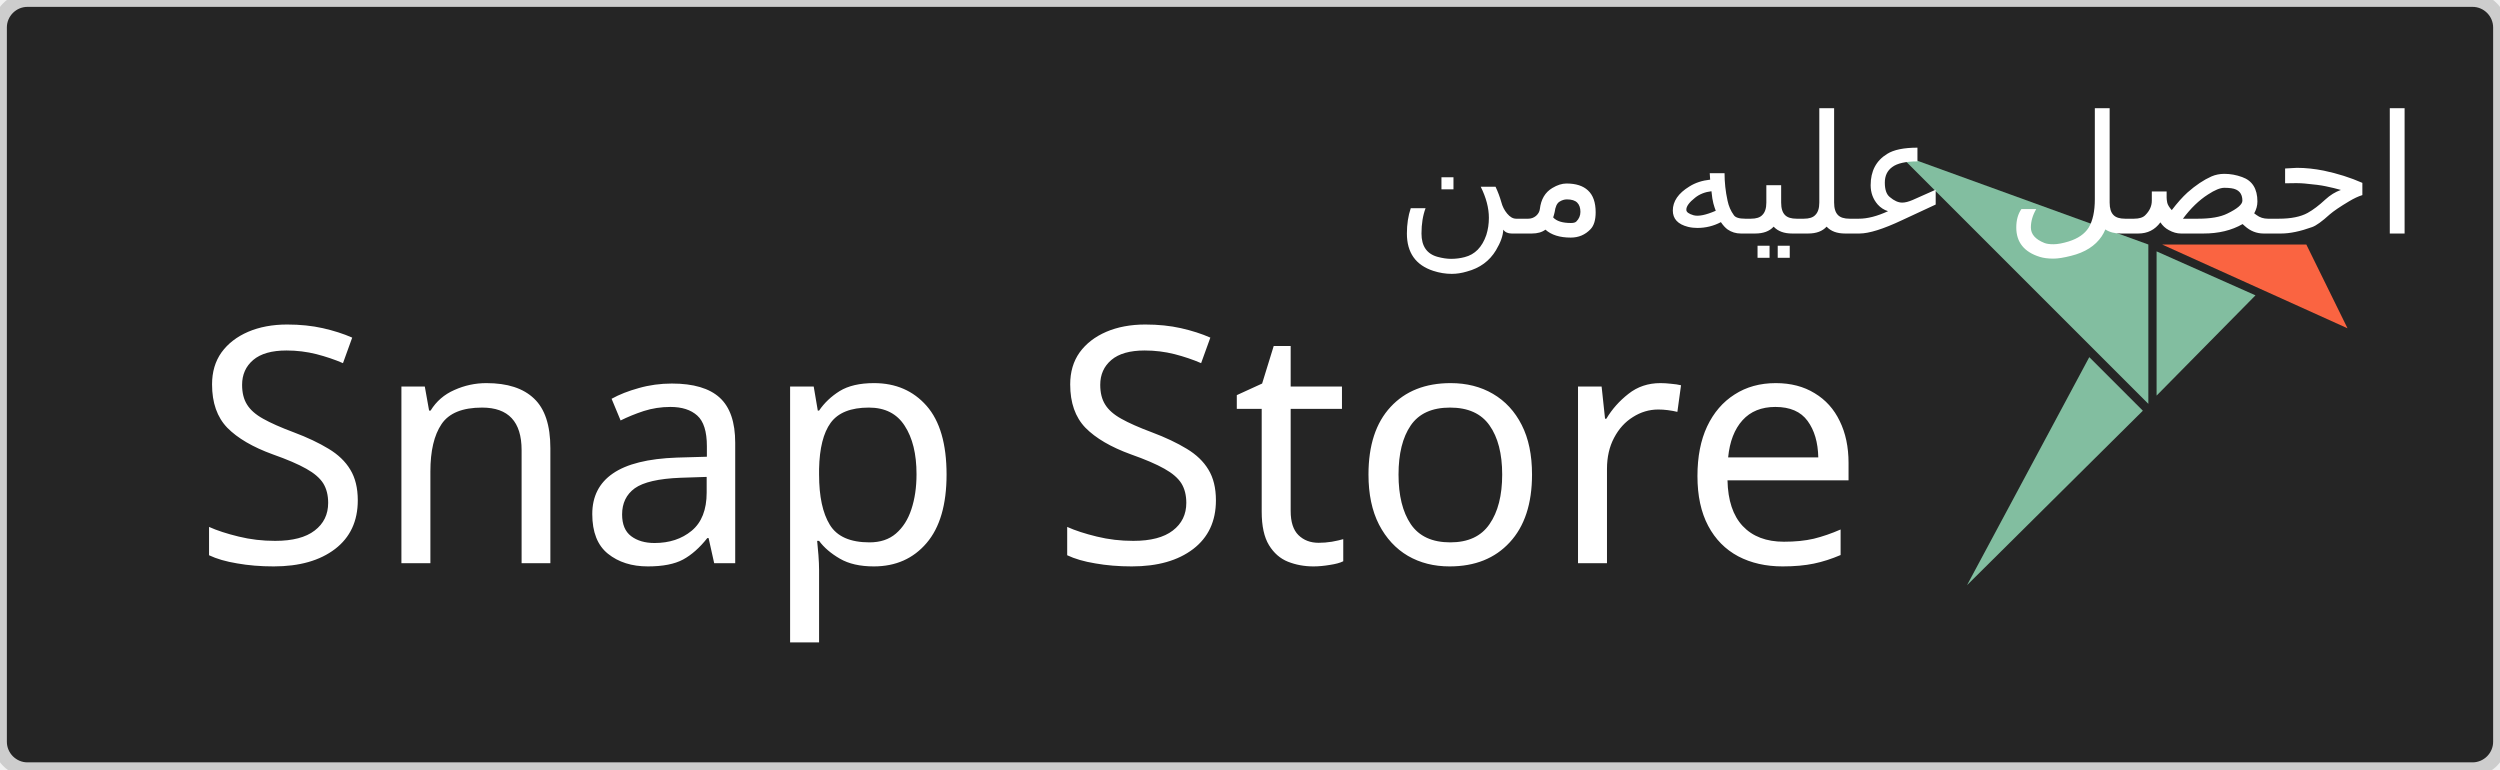
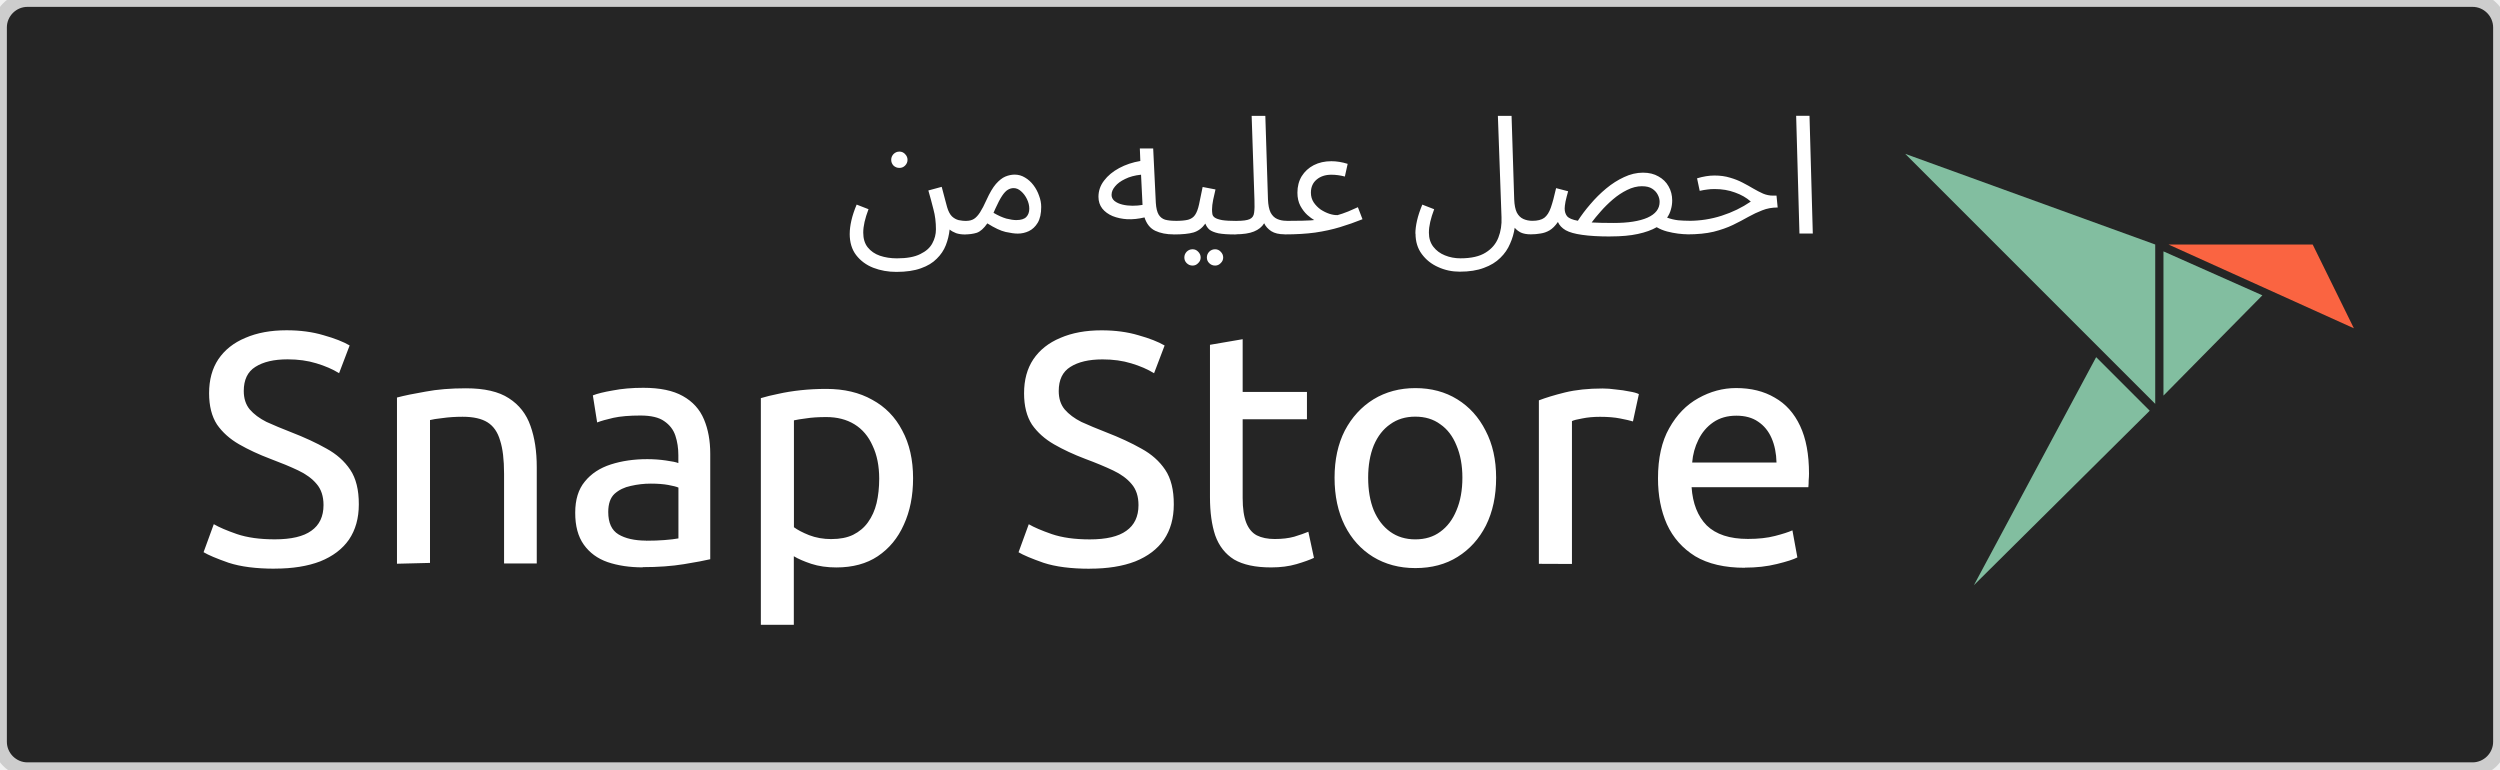
- <svg xmlns="http://www.w3.org/2000/svg" version="1.1" id="Layer_1" x="0px" y="0px" viewBox="0 0 182 56" style="enable-background:new 0 0 182 56;" xml:space="preserve">
-   <style type="text/css">
-       .st0 {
+ <svg xmlns="http://www.w3.org/2000/svg" id="a" enable-background="new 0 0 182 56" version="1.1" viewBox="0 0 182 56">
+   <style id="b" type="text/css">.st0 {
         fill-rule: evenodd;
         clip-rule: evenodd;
         fill: #252525;
         stroke: #CDCDCD;
      }

      .st1 {
         fill: #82BEA0;
      }

      .st2 {
         fill: #FA6441;
      }

      .st3 {
         fill: #FFFFFF;
      }

      .st4 {
-          font-family: 'Ubuntu Arabic';
+          font-family: 'Ubuntu';
      }

      .st5 {
         font-size: 12px;
         font-weight: 500;
      }

      .st6 {
         font-family: 'Ubuntu';
      }

      .st7 {
         font-size: 24px;
         font-weight: 500;
-       }
-    </style>
-   <g id="g101">
-     <g id="Black-badge">
-       <path d="M2,0h178c1.1,0,2,0.9,2,2v52c0,1.1-0.9,2-2,2H2c-1.1,0-2-0.9-2-2V2C0,0.9,0.9,0,2,0z" class="st0" id="Rectangle-path" />
-       <g transform="translate(137.5366,11)" id="logo">
-         <path d="M 19.463,17.8 V 7.3 l 7.2,3.2 z m -13.8,13.8 8.9,-16.6 3.9,3.9 z m -5,-31.4 18.2,6.6 v 11.6 z" class="st1" id="body" />
-         <polygon transform="translate(0.46344)" points="19.4,6.8 32.9,12.9 29.9,6.8 " class="st2" id="head" />
+       }</style>
+   <g id="e">
+     <g id="f">
+       <path id="g" class="st0" d="M2,0h178c1.1,0,2,0.9,2,2v52c0,1.1-0.9,2-2,2H2c-1.1,0-2-0.9-2-2V2C0,0.9,0.9,0,2,0z" />
+       <g id="h" transform="translate(138 11)">
+         <path id="i" class="st1" d="m19.5 17.8v-10.5l7.2 3.2zm-13.8 13.8 8.9-16.6 3.9 3.9zm-5-31.4 18.2 6.6v11.6z" />
+         <polygon id="j" class="st2" transform="translate(.463)" points="19.4 6.8 32.9 12.9 29.9 6.8" />
      </g>
-       <text y="17" x="61" id="text96" class="st3 st4 st5">
-             احصل عليه من
-          </text>
-       <text y="41" x="14" id="text98" class="st3 st6 st7">Snap Store</text>
+       <path id="k" class="st3 st4 st5" d="m131 17-0.24-8.57h0.972l0.24 8.57zm-8.17 0.06 0.108-0.984q1.25 0 2.4-0.372 1.16-0.372 2.12-1.03-0.468-0.42-1.15-0.66-0.672-0.252-1.49-0.252-0.3 0-0.528 0.036-0.228 0.024-0.552 0.096l-0.192-0.912q0.672-0.204 1.27-0.204 0.624 0 1.13 0.156 0.504 0.144 0.912 0.36 0.42 0.216 0.78 0.432 0.372 0.216 0.72 0.372 0.348 0.144 0.72 0.144h0.252l0.084 0.864q-0.612 0-1.12 0.204-0.504 0.192-1.02 0.48-0.504 0.288-1.12 0.588-0.6 0.288-1.4 0.492-0.804 0.192-1.93 0.192zm-5.58 0.156q-1.28 0-2.08-0.12-0.78-0.108-1.19-0.336-0.408-0.24-0.564-0.6-0.288 0.42-0.612 0.612-0.312 0.18-0.66 0.228-0.336 0.06-0.708 0.06l0.12-0.984q0.564 0 0.864-0.216 0.3-0.228 0.48-0.744t0.384-1.42l0.876 0.228q-0.12 0.42-0.192 0.756-0.06 0.336-0.06 0.504 0 0.336 0.18 0.564 0.192 0.216 0.78 0.324 0.384-0.6 0.912-1.21 0.528-0.624 1.15-1.14t1.3-0.828q0.684-0.324 1.38-0.324 0.66 0 1.13 0.276 0.48 0.264 0.732 0.72 0.264 0.456 0.264 1.03 0 0.336-0.096 0.66-0.084 0.312-0.276 0.588 0.396 0.144 0.804 0.192 0.42 0.036 0.78 0.036 0.252 0 0.36 0.144 0.12 0.132 0.12 0.324t-0.168 0.36q-0.168 0.156-0.432 0.156t-0.66-0.048q-0.384-0.048-0.804-0.156-0.408-0.108-0.756-0.312-0.54 0.312-1.37 0.492-0.816 0.18-1.99 0.18zm2.29-3.66q-0.54 0-1.09 0.276-0.54 0.264-1.03 0.684t-0.888 0.876q-0.396 0.444-0.66 0.804 0.636 0.036 1.6 0.036 1.58 0 2.46-0.384 0.888-0.396 0.888-1.15 0-0.264-0.132-0.516-0.132-0.264-0.408-0.444t-0.732-0.18zm-16.5 3.46q0-0.432 0.12-0.96t0.384-1.16l0.864 0.336q-0.192 0.504-0.288 0.924t-0.096 0.78q0 0.612 0.324 1.03t0.84 0.624q0.528 0.216 1.13 0.216 1.18 0 1.84-0.42 0.66-0.408 0.924-1.09 0.264-0.672 0.228-1.48l-0.264-7.38h0.996l0.192 6.08q0.024 0.612 0.192 0.96 0.18 0.336 0.48 0.468t0.66 0.132q0.252 0 0.36 0.144 0.12 0.132 0.12 0.324t-0.168 0.36q-0.168 0.156-0.432 0.156-0.444 0-0.732-0.132-0.276-0.144-0.444-0.348-0.084 0.6-0.336 1.16-0.24 0.576-0.708 1.03-0.468 0.468-1.2 0.732-0.72 0.276-1.76 0.276-0.84 0-1.57-0.336-0.732-0.324-1.19-0.948-0.456-0.612-0.456-1.49zm-9.52 0.048 0.12-0.984q0.756 0 1.16-0.012 0.42-0.012 0.612-0.024 0.192-0.024 0.264-0.024-0.216-0.12-0.504-0.372-0.288-0.264-0.504-0.66-0.216-0.408-0.216-0.96 0-0.684 0.312-1.2 0.324-0.516 0.876-0.804 0.564-0.288 1.28-0.288 0.576 0 1.19 0.192l-0.204 0.924q-0.504-0.132-0.984-0.132-0.66 0-1.08 0.36-0.408 0.348-0.408 0.948 0 0.396 0.204 0.708 0.204 0.3 0.504 0.516 0.312 0.204 0.636 0.312 0.336 0.108 0.6 0.096 0.192-0.06 0.348-0.108 0.168-0.06 0.42-0.156 0.252-0.108 0.708-0.312l0.336 0.876q-0.804 0.324-1.64 0.576-0.828 0.252-1.81 0.396-0.972 0.132-2.22 0.132zm-3.6 0 0.108-0.984q0.684 0 0.96-0.132t0.312-0.468q0.048-0.336 0.024-0.936l-0.204-6.11h0.996l0.192 6.08q0.024 0.612 0.192 0.96 0.18 0.336 0.48 0.468t0.66 0.132q0.252 0 0.36 0.144 0.12 0.132 0.12 0.324t-0.168 0.36q-0.168 0.156-0.432 0.156-0.612 0-0.972-0.228-0.36-0.24-0.516-0.576-0.24 0.396-0.744 0.6-0.492 0.204-1.37 0.204zm-4.48 0 0.12-0.984q0.6 0 0.936-0.084 0.336-0.096 0.504-0.348 0.18-0.264 0.288-0.756t0.264-1.28l0.936 0.18q-0.072 0.324-0.168 0.744-0.084 0.42-0.084 0.708 0 0.18 0.024 0.336t0.18 0.264 0.528 0.18q0.372 0.06 1.07 0.06 0.252 0 0.36 0.144 0.12 0.132 0.12 0.324t-0.168 0.36q-0.168 0.156-0.432 0.156-0.78 0-1.22-0.084-0.432-0.096-0.648-0.264-0.204-0.18-0.3-0.444-0.348 0.492-0.864 0.648-0.504 0.144-1.44 0.144zm3.02 2.27q-0.252 0-0.432-0.18-0.168-0.168-0.168-0.408t0.168-0.42q0.18-0.18 0.432-0.18 0.24 0 0.408 0.18 0.18 0.18 0.18 0.42t-0.18 0.408q-0.168 0.18-0.408 0.18zm-1.64 0q-0.252 0-0.432-0.18-0.168-0.168-0.168-0.408t0.168-0.42q0.18-0.18 0.432-0.18 0.24 0 0.408 0.18 0.18 0.18 0.18 0.42t-0.18 0.408q-0.168 0.18-0.408 0.18zm-1.38-2.27q-0.78 0-1.34-0.264-0.552-0.264-0.78-0.972-0.648 0.156-1.25 0.132-0.588-0.036-1.07-0.228-0.48-0.204-0.756-0.552-0.276-0.36-0.276-0.852 0-0.648 0.408-1.18 0.408-0.54 1.1-0.912t1.54-0.516l-0.036-0.912h0.972l0.192 3.96q0.036 0.564 0.204 0.852 0.168 0.276 0.468 0.372 0.312 0.084 0.744 0.084 0.252 0 0.36 0.144 0.12 0.132 0.12 0.324t-0.168 0.36q-0.168 0.156-0.432 0.156zm-4.52-2.89q0 0.276 0.216 0.456 0.228 0.18 0.576 0.264t0.732 0.084q0.396 0 0.732-0.06l-0.108-2.2q-0.684 0.072-1.16 0.312-0.48 0.228-0.732 0.54-0.252 0.3-0.252 0.6zm-10.7 2.89 0.12-0.984q0.336 0 0.564-0.144t0.444-0.48 0.468-0.9q0.348-0.768 0.684-1.16 0.348-0.396 0.684-0.54 0.348-0.144 0.684-0.144 0.408 0 0.756 0.216 0.348 0.204 0.612 0.552t0.408 0.768q0.156 0.408 0.156 0.816 0 0.72-0.252 1.15-0.252 0.42-0.648 0.612-0.384 0.18-0.804 0.18-0.348 0-0.888-0.12-0.528-0.12-1.33-0.624-0.384 0.552-0.768 0.684-0.384 0.12-0.888 0.12zm2.24-1.87q-0.072 0.156-0.132 0.3 0.516 0.3 0.936 0.42 0.432 0.108 0.72 0.108 0.516 0 0.732-0.228t0.216-0.6q0-0.348-0.168-0.696t-0.432-0.576q-0.252-0.228-0.54-0.228-0.216 0-0.42 0.12t-0.42 0.444-0.492 0.936zm-10.6 1.82q0-0.432 0.12-0.96t0.384-1.16l0.864 0.336q-0.192 0.504-0.288 0.924t-0.096 0.78q0 0.66 0.324 1.07 0.336 0.42 0.888 0.612 0.564 0.192 1.24 0.192 1.09 0 1.7-0.312 0.624-0.3 0.876-0.78 0.264-0.48 0.264-1.02 0-0.792-0.18-1.45-0.168-0.672-0.372-1.38l0.972-0.264q0.192 0.684 0.264 0.996 0.084 0.3 0.132 0.492 0.132 0.444 0.348 0.66 0.216 0.204 0.492 0.276 0.288 0.06 0.588 0.06 0.252 0 0.36 0.144 0.12 0.132 0.12 0.324t-0.168 0.36q-0.168 0.156-0.432 0.156-0.372 0-0.66-0.096-0.276-0.108-0.468-0.264-0.06 0.588-0.276 1.14t-0.66 0.984q-0.432 0.444-1.15 0.696-0.72 0.264-1.79 0.264-0.9 0-1.68-0.3-0.768-0.3-1.25-0.924-0.468-0.612-0.468-1.55zm3.62-4.79q-0.252 0-0.432-0.168-0.168-0.18-0.168-0.42t0.168-0.42q0.18-0.18 0.432-0.18 0.24 0 0.408 0.18 0.18 0.18 0.18 0.42t-0.18 0.42q-0.168 0.168-0.408 0.168z" fill="#fff" aria-label="احصل عليه من" />
+       <path id="l" class="st3 st6 st7" d="m20 41.4q-2.04 0-3.36-0.432-1.3-0.456-1.82-0.768l0.744-2.04q0.576 0.336 1.68 0.72 1.13 0.384 2.76 0.384 1.8 0 2.66-0.624 0.888-0.624 0.888-1.87 0-0.96-0.504-1.54-0.48-0.576-1.34-0.984t-2.02-0.84q-1.27-0.48-2.28-1.06t-1.61-1.44q-0.576-0.888-0.576-2.28 0-1.46 0.672-2.47 0.696-1.03 1.97-1.56 1.27-0.552 3-0.552 1.49 0 2.69 0.36 1.2 0.336 1.9 0.744l-0.768 2.02q-0.696-0.432-1.66-0.72-0.936-0.288-2.09-0.288-1.49 0-2.35 0.552-0.84 0.528-0.84 1.75 0 0.816 0.432 1.34 0.456 0.528 1.22 0.912 0.792 0.36 1.78 0.744 1.49 0.576 2.59 1.2 1.1 0.6 1.73 1.54t0.624 2.52q0 1.51-0.72 2.57-0.72 1.03-2.09 1.58-1.37 0.528-3.31 0.528zm8.9-0.36v-12.1q0.816-0.216 2.09-0.432 1.27-0.24 2.93-0.24 2.02 0 3.12 0.72 1.13 0.72 1.58 2.02 0.456 1.27 0.456 3v7.01h-2.38v-6.53q0-1.54-0.288-2.42-0.264-0.912-0.912-1.32t-1.82-0.408q-0.792 0-1.46 0.096-0.648 0.072-0.912 0.144v10.4zm17.9 0.264q-1.44 0-2.57-0.384-1.1-0.384-1.73-1.27t-0.624-2.33q0-1.42 0.696-2.26 0.696-0.864 1.9-1.25t2.66-0.384q0.672 0 1.34 0.096 0.696 0.096 0.912 0.192v-0.576q0-0.768-0.216-1.42t-0.816-1.06q-0.576-0.408-1.73-0.408-1.2 0-1.97 0.168-0.744 0.168-1.18 0.336l-0.312-1.97q0.48-0.192 1.46-0.36 0.984-0.192 2.21-0.192 1.82 0 2.88 0.6 1.08 0.6 1.54 1.7 0.456 1.08 0.456 2.5v7.68q-0.6 0.144-1.92 0.36t-3 0.216zm0.24-1.94q0.744 0 1.34-0.048 0.624-0.048 1.01-0.12v-3.7q-0.216-0.096-0.744-0.192t-1.27-0.096-1.46 0.168q-0.696 0.144-1.18 0.576-0.456 0.432-0.456 1.32 0 1.18 0.744 1.63t2.02 0.456zm8.35 6.12v-16.5q0.552-0.168 1.27-0.312 0.744-0.168 1.63-0.264t1.87-0.096q1.94 0 3.34 0.792 1.42 0.768 2.18 2.23 0.792 1.46 0.792 3.48 0 1.92-0.672 3.38-0.648 1.46-1.9 2.3-1.22 0.816-3.02 0.816-1.01 0-1.82-0.264-0.792-0.264-1.27-0.552v4.99zm5.14-6.24q0.936 0 1.58-0.312 0.672-0.336 1.08-0.912 0.432-0.6 0.624-1.39 0.192-0.816 0.192-1.78 0-1.39-0.48-2.4-0.456-1.03-1.32-1.56t-2.06-0.528q-0.864 0-1.46 0.096-0.576 0.072-0.888 0.144v7.78q0.384 0.288 1.1 0.576 0.744 0.288 1.63 0.288zm18.8 2.16q-2.04 0-3.36-0.432-1.3-0.456-1.82-0.768l0.744-2.04q0.576 0.336 1.68 0.72 1.13 0.384 2.76 0.384 1.8 0 2.66-0.624 0.888-0.624 0.888-1.87 0-0.96-0.504-1.54-0.48-0.576-1.34-0.984t-2.02-0.84q-1.27-0.48-2.28-1.06t-1.61-1.44q-0.576-0.888-0.576-2.28 0-1.46 0.672-2.47 0.696-1.03 1.97-1.56 1.27-0.552 3-0.552 1.49 0 2.69 0.36 1.2 0.336 1.9 0.744l-0.768 2.02q-0.696-0.432-1.66-0.72-0.936-0.288-2.09-0.288-1.49 0-2.35 0.552-0.84 0.528-0.84 1.75 0 0.816 0.432 1.34 0.456 0.528 1.22 0.912 0.792 0.36 1.78 0.744 1.49 0.576 2.59 1.2 1.1 0.6 1.73 1.54t0.624 2.52q0 1.51-0.72 2.57-0.72 1.03-2.09 1.58-1.37 0.528-3.31 0.528zm13.2-0.096q-1.7 0-2.69-0.576-0.96-0.6-1.37-1.75-0.384-1.15-0.384-2.78v-11.1l2.38-0.408v3.84h4.68v1.99h-4.68v5.74q0 1.13 0.264 1.8 0.264 0.648 0.768 0.912 0.528 0.264 1.3 0.264 0.816 0 1.42-0.168 0.624-0.192 1.03-0.36l0.408 1.9q-0.456 0.216-1.27 0.456t-1.85 0.24zm10.5 0.048q-1.73 0-3.07-0.816-1.32-0.816-2.06-2.28-0.744-1.49-0.744-3.48 0-1.97 0.744-3.43 0.768-1.46 2.09-2.28 1.34-0.816 3.05-0.816 1.73 0 3.05 0.816t2.06 2.28q0.768 1.46 0.768 3.43 0 1.99-0.744 3.48-0.744 1.46-2.06 2.28-1.3 0.816-3.07 0.816zm0-2.09q1.08 0 1.82-0.552 0.768-0.552 1.18-1.56 0.432-1.01 0.432-2.38 0-1.34-0.432-2.35-0.408-1.01-1.18-1.54-0.744-0.552-1.82-0.552-1.06 0-1.82 0.552-0.768 0.528-1.2 1.54-0.408 1.01-0.408 2.35 0 1.37 0.408 2.38 0.432 1.01 1.2 1.56t1.82 0.552zm9 1.78v-11.9q0.744-0.288 1.9-0.576 1.18-0.288 2.74-0.288 0.456 0 0.96 0.072 0.528 0.048 0.984 0.144 0.456 0.072 0.696 0.192l-0.432 1.99q-0.312-0.096-0.936-0.216-0.6-0.12-1.46-0.12-0.72 0-1.3 0.12-0.552 0.096-0.744 0.192v10.4zm15 0.288q-2.21 0-3.62-0.84-1.39-0.864-2.06-2.33-0.648-1.46-0.648-3.34 0-2.21 0.816-3.65 0.816-1.46 2.11-2.18 1.32-0.744 2.76-0.744 1.63 0 2.81 0.696 1.2 0.672 1.85 2.06 0.648 1.37 0.648 3.48 0 0.216-0.024 0.48 0 0.264-0.024 0.504h-8.5q0.12 1.78 1.1 2.78 1.01 0.984 3 0.984 1.15 0 1.97-0.216 0.84-0.216 1.27-0.408l0.36 1.97q-0.408 0.216-1.49 0.48-1.06 0.264-2.33 0.264zm-3.84-7.66h6.14q-0.024-1.01-0.36-1.78t-0.984-1.2q-0.624-0.432-1.58-0.432-0.984 0-1.68 0.48t-1.08 1.27q-0.384 0.768-0.456 1.66z" fill="#fff" aria-label="Snap Store" />
    </g>
  </g>
</svg>
